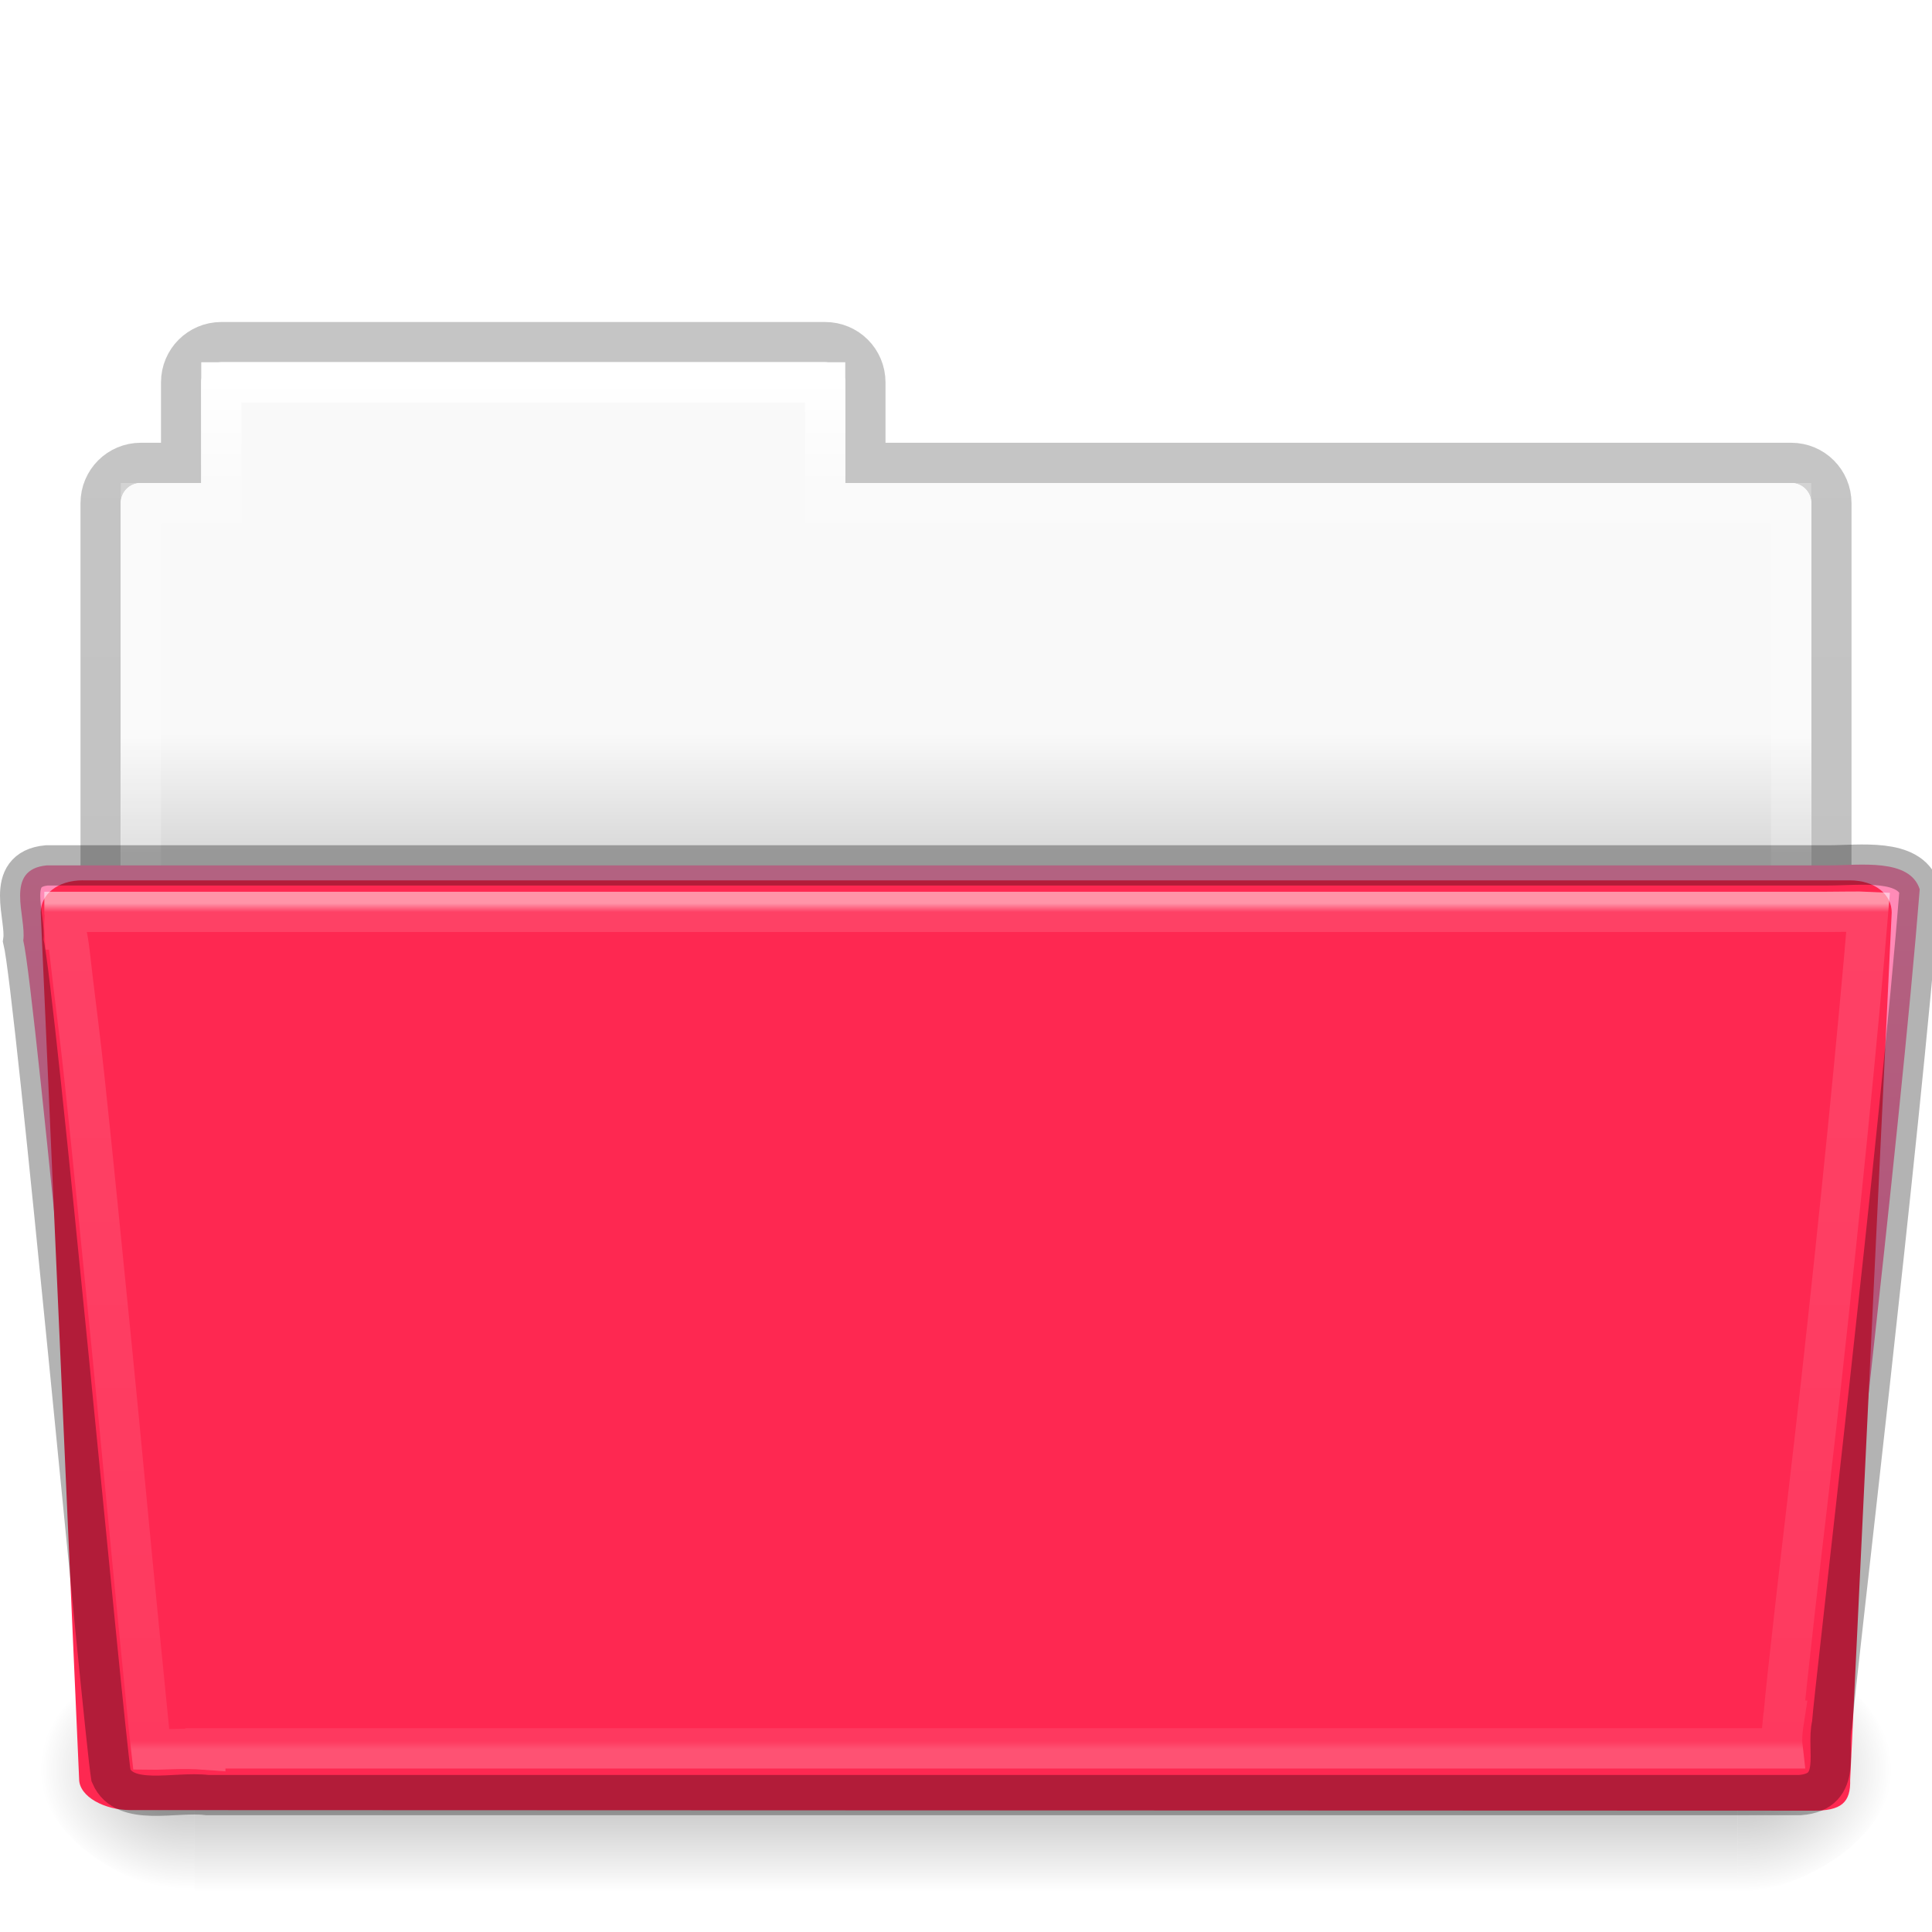
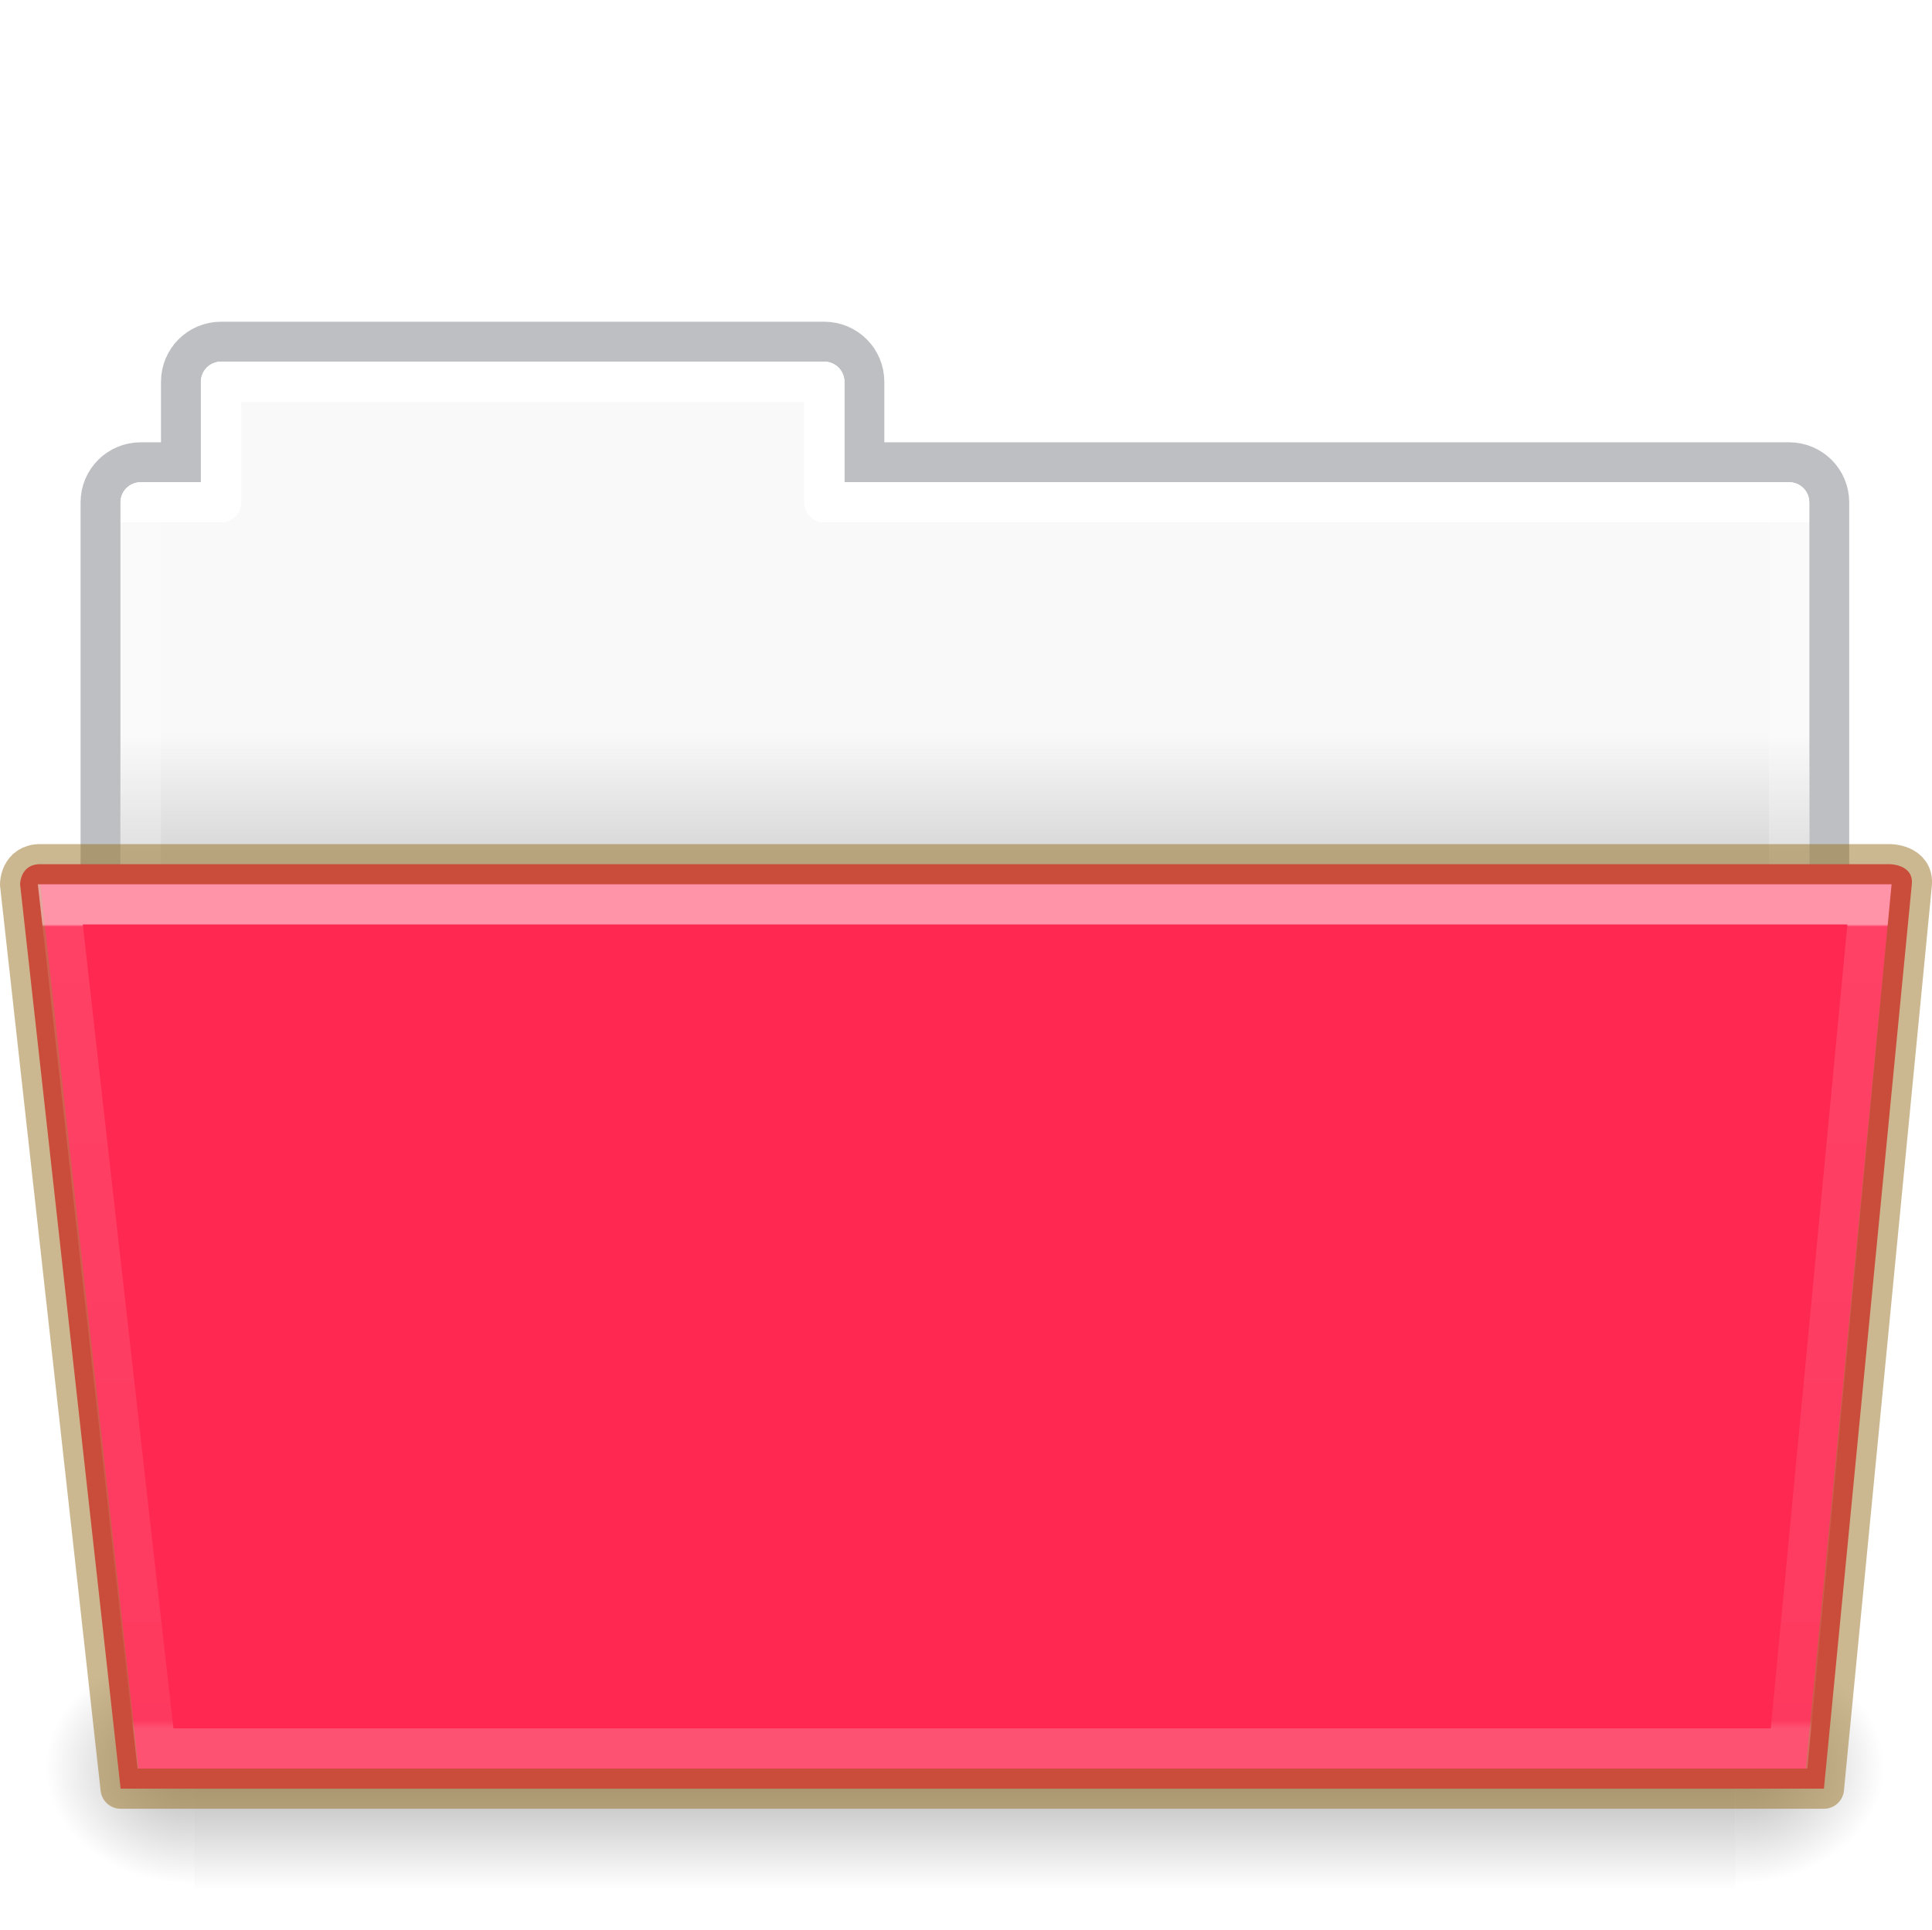
- <svg xmlns="http://www.w3.org/2000/svg" xmlns:xlink="http://www.w3.org/1999/xlink" id="svg2" version="1.1" viewBox="0 0 48 48" height="48" width="48">
-   <defs id="defs8">
-     <linearGradient gradientUnits="userSpaceOnUse" gradientTransform="matrix(1.608799,0,0,0.6215816,0,8)" id="linearGradient-1" y2="-9.47" x2="41.033" y1="61.618" x1="41.033">
-       <stop id="stop11" offset="0%" stop-opacity="0.322" stop-color="#000000" />
-       <stop id="stop13" offset="100%" stop-opacity="0.278" stop-color="#000000" />
+ <svg xmlns="http://www.w3.org/2000/svg" xmlns:xlink="http://www.w3.org/1999/xlink" width="48.055" viewBox="0 0 48.055 48" version="1.0" style="display:inline;enable-background:new" id="svg11300" height="48">
+   <defs id="defs3">
+     <linearGradient id="linearGradient4712">
+       <stop style="stop-color:#000000;stop-opacity:1;" offset="0" id="stop4708" />
+       <stop style="stop-color:#000000;stop-opacity:0;" offset="1" id="stop4710" />
    </linearGradient>
-     <linearGradient gradientUnits="userSpaceOnUse" gradientTransform="matrix(1.64611,0,0,0.6074929,0,8)" id="linearGradient-2" y2="21.754" x2="7.576" y1="16.816" x1="7.576">
-       <stop id="stop16" offset="0%" stop-color="#F9F9F9" />
-       <stop id="stop18" offset="100%" stop-color="#D8D8D8" />
+     <linearGradient id="34542">
+       <stop style="stop-color:#ffffff;stop-opacity:1" offset="0" id="stop3456-4-9-38-1-8" />
+       <stop style="stop-color:#ffffff;stop-opacity:0.235" offset="0.003" id="stop3458-39-80-3-5-5" />
+       <stop style="stop-color:#ffffff;stop-opacity:0.157" offset="0.99" id="stop3460-7-0-2-4-2" />
+       <stop style="stop-color:#ffffff;stop-opacity:0.392" offset="1" id="stop3462-0-9-8-7-2" />
    </linearGradient>
-     <linearGradient gradientUnits="userSpaceOnUse" gradientTransform="scale(1.67332,0.5976143)" id="linearGradient-3" y2="59.005" x2="13.229" y1="2.297" x1="13.229">
-       <stop id="stop21" offset="0%" stop-color="#FFFFFF" />
-       <stop id="stop23" offset="7.396%" stop-opacity="0.235" stop-color="#FFFFFF" />
-       <stop id="stop25" offset="99.001%" stop-opacity="0.157" stop-color="#FFFFFF" />
-       <stop id="stop27" offset="100%" stop-opacity="0.392" stop-color="#FFFFFF" />
+     <linearGradient id="50485">
+       <stop style="stop-color:#000000;stop-opacity:0" offset="0" id="stop2667-18" />
+       <stop style="stop-color:#000000;stop-opacity:1" offset="0.5" id="stop2669-9" />
+       <stop style="stop-color:#000000;stop-opacity:0" offset="1" id="stop2671-33" />
    </linearGradient>
-     <linearGradient gradientUnits="userSpaceOnUse" gradientTransform="matrix(2.527625,0,0,0.3956283,0,8)" id="linearGradient-4" y2="98.577" x2="7.655" y1="83.412" x1="7.655">
-       <stop id="stop30" offset="0%" stop-opacity="0" stop-color="#000000" />
-       <stop id="stop32" offset="50%" stop-color="#000000" />
-       <stop id="stop34" offset="100%" stop-opacity="0" stop-color="#000000" />
+     <linearGradient id="46464">
+       <stop style="stop-color:#f9f9f9;stop-opacity:1" offset="0" id="stop4648-8-0-3-6" />
+       <stop style="stop-color:#d8d8d8;stop-opacity:1" offset="1" id="stop4650-1-7-3-4" />
    </linearGradient>
-     <radialGradient gradientUnits="userSpaceOnUse" gradientTransform="matrix(-9.750391e-8,0.6488232,-0.7993165,-1.2011977e-7,66.23883,8.849161)" id="radialGradient-5" r="4.678" fy="28.747" fx="54.122" cy="28.747" cx="54.122">
-       <stop id="stop37" offset="0%" stop-color="#000000" />
-       <stop id="stop39" offset="100%" stop-opacity="0" stop-color="#000000" />
-     </radialGradient>
-     <radialGradient gradientUnits="userSpaceOnUse" gradientTransform="matrix(-7.2145077e-8,-0.6337282,0.7993218,-9.0996626e-8,-18.23895,47.72223)" id="radialGradient-6" r="4.678" fy="28.747" fx="5.929" cy="28.747" cx="5.929">
-       <stop id="stop42" offset="0%" stop-color="#000000" />
-       <stop id="stop44" offset="100%" stop-opacity="0" stop-color="#000000" />
-     </radialGradient>
-     <linearGradient gradientUnits="userSpaceOnUse" gradientTransform="matrix(1.428322,0,0,0.7001221,0,8)" id="linearGradient-7" y2="19.255" x2="16.871" y1="52.297" x1="16.871">
-       <stop id="stop47" offset="0%" stop-color="#FF66A1" />
-       <stop id="stop49" offset="100%" stop-color="#FF8CB8" />
+     <linearGradient y2="21.216" y1="18.216" x2="63.412" x1="63.412" id="linearGradient1359" xlink:href="#46464" gradientUnits="userSpaceOnUse" gradientTransform="translate(-50.94079,-1e-5)" />
+     <linearGradient y2="609.505" y1="366.648" x2="302.857" x1="302.857" id="linearGradient1361" xlink:href="#50485" gradientUnits="userSpaceOnUse" gradientTransform="matrix(0.07938856,0,0,0.02470588,-4.69321,31.94163)" />
+     <radialGradient r="117.143" id="radialGradient1363" xlink:href="#linearGradient4712" gradientUnits="userSpaceOnUse" gradientTransform="matrix(0.03079083,0,0,0.02470588,24.61029,31.94163)" fy="486.648" fx="605.714" cy="486.648" cx="605.714" />
+     <radialGradient r="117.143" id="radialGradient1365" xlink:href="#linearGradient4712" gradientUnits="userSpaceOnUse" gradientTransform="matrix(-0.03079083,0,0,0.02470588,23.38989,31.94163)" fy="486.648" fx="605.714" cy="486.648" cx="605.714" />
+     <linearGradient y2="21.229" y1="-1.815" x2="27.335" x1="27.335" id="linearGradient1369" xlink:href="#34542" gradientUnits="userSpaceOnUse" gradientTransform="matrix(0.8918614,0,0,0.8679271,4.12081,24.57503)" />
+     <linearGradient id="linearGradient4632-0-6-4-4-4">
+       <stop id="stop4634-4-4-7-4" style="stop-color:#efdfc4;stop-opacity:1" offset="0" />
+       <stop id="stop4636-3-1-5-9" style="stop-color:#e7c591;stop-opacity:1" offset="1" />
    </linearGradient>
-     <linearGradient gradientUnits="userSpaceOnUse" gradientTransform="matrix(1.41051,0,0,0.7089635,0,8)" id="linearGradient-8" y2="43.927" x2="16.054" y1="58.517" x1="16.155" xlink:href="#linearGradient-7">
-       <stop id="stop52" offset="0%" stop-opacity="0.498" stop-color="#0A0A0A" />
-       <stop id="stop54" offset="100%" stop-opacity="0" stop-color="#0A0A0A" />
-     </linearGradient>
-     <linearGradient gradientUnits="userSpaceOnUse" gradientTransform="matrix(1.448507,0,0,0.6903661,0,8)" id="linearGradient-9" y2="51.379" x2="14.818" y1="20.919" x1="14.818">
-       <stop id="stop57" offset="0%" stop-color="#FFFFFF" />
-       <stop id="stop59" offset="1.022%" stop-opacity="0.235" stop-color="#FFFFFF" />
-       <stop id="stop61" offset="99.001%" stop-opacity="0.157" stop-color="#FFFFFF" />
-       <stop id="stop63" offset="100%" stop-opacity="0.392" stop-color="#FFFFFF" />
+     <linearGradient xlink:href="#linearGradient4632-0-6-4-4-4" id="linearGradient997-3" gradientUnits="userSpaceOnUse" gradientTransform="matrix(0.5041322,0,0,0.4933339,13.96645,-10.99923)" x1="45.429" y1="64.794" x2="45.429" y2="113.494" />
+     <linearGradient x1="21.37" y1="7.227" x2="21.37" y2="34.143" id="linearGradient12463" xlink:href="#linearGradient4507-0-4-7" gradientUnits="userSpaceOnUse" gradientTransform="matrix(0.8918903,0,0,1.058028,3.120662,5.3536)" />
+     <linearGradient id="linearGradient4507-0-4-7">
+       <stop id="stop4509-35-6-1" style="stop-color:#ffffff;stop-opacity:1" offset="0" />
+       <stop id="stop4511-46-3-8" style="stop-color:#ffffff;stop-opacity:0.235" offset="0" />
+       <stop id="stop4513-15-5-9" style="stop-color:#ffffff;stop-opacity:0.157" offset="0.99" />
+       <stop id="stop4515-1-1-8" style="stop-color:#ffffff;stop-opacity:0.392" offset="1" />
    </linearGradient>
  </defs>
-   <path style="opacity:0.8;fill:none;fill-rule:evenodd;stroke:url(#linearGradient-1);stroke-width:1" id="rect4251-0-0-9-7-3-3" d="m 5.5,8.5 c -0.554,0 -1,0.446 -1,1 v 2 h -1 c -0.554,0 -1,0.446 -1,1 v 12 H 45.5 v -12 c 0,-0.554 -0.446,-1 -1,-1 h -23 V 9.5 c 0,-0.554 -0.446,-1 -1,-1 z" />
-   <path style="fill:url(#linearGradient-2);fill-rule:evenodd;stroke:none;stroke-width:1" id="rect4251-4-8-2-72-8" d="m 5.5,9 c -0.277,0 -0.5,0.223 -0.5,0.5 v 2.5 h -1.5 c -0.277,0 -0.5,0.223 -0.5,0.5 v 12 H 45 v -12 c 0,-0.277 -0.223,-0.5 -0.5,-0.5 h -23.5 V 9.5 c 0,-0.277 -0.223,-0.5 -0.5,-0.5 z" />
-   <polygon style="fill:none;fill-rule:evenodd;stroke:url(#linearGradient-3);stroke-width:1" points="20.5,1.5 5.5,1.5 5.5,4.5 3.5,4.5 3.5,15.5 44.5,15.5 44.5,4.5 20.5,4.5 " id="rect4251-9-9-8-1-7-6" transform="translate(0,8)" />
-   <rect style="opacity:0.3;fill:url(#linearGradient-4);fill-rule:evenodd;stroke:none;stroke-width:1" height="6" width="38.333" y="41" x="4.833" id="rect4173-6-1-6-8-3" />
-   <path style="opacity:0.3;fill:url(#radialGradient-5);fill-rule:evenodd;stroke:none;stroke-width:1" id="path5058-7-5-8-1-4" d="m 43.167,41 v 6 c 1.586,0.011 3.833,-1.344 3.833,-3 0,-1.656 -1.77,-2.999 -3.833,-2.999 z" />
-   <path style="opacity:0.3;fill:url(#radialGradient-6);fill-rule:evenodd;stroke:none;stroke-width:1" id="path5018-8-7-1-0-4" d="m 4.833,41 v 6 c -1.586,0.011 -3.833,-1.344 -3.833,-3 0,-1.656 1.77,-2.999 3.833,-2.999 z" />
-   <path style="fill:url(#linearGradient-7);fill-rule:evenodd;stroke:none;stroke-width:1" id="path7314-3-7" d="m 1.163,21.5 c -1.073,0.101 -0.5,1.279 -0.585,1.866 0.3,1.217 1.976,19.434 2.179,20.747 0.342,0.788 1.594,0.385 2.388,0.485 H 44.726 c 1.089,-0.087 0.636,-1.149 0.79,-1.757 0.062,-0.885 1.707,-14.74 2.179,-20.747 -0.251,-0.779 -1.488,-0.594 -2.263,-0.594 z" />
-   <path style="opacity:1;fill:#fe2851;fill-rule:evenodd;stroke:none;stroke-width:1;fill-opacity:1" id="path6127-7-0-2-7-0" d="m 2.058,21.872 43.896,3.2e-4 c 0.634,0 1.045,0.355 1.045,0.797 l -1.032,21.547 c 0.015,0.559 -0.209,0.781 -0.946,0.769 l -41.781,-0.014 c -0.634,0 -1.274,-0.33 -1.274,-0.772 l -0.954,-21.531 c 0,-0.442 0.411,-0.797 1.045,-0.797 z" />
-   <path style="opacity:0.5;fill:none;fill-rule:evenodd;stroke:url(#linearGradient-9);stroke-width:1" id="path22379-0-6" d="m 1.601,22.656 c 0.022,0.103 -0.011,0.259 0,0.438 h 0.031 c 0.088,0.355 0.111,0.716 0.188,1.344 0.076,0.627 0.179,1.422 0.281,2.375 0.204,1.906 0.445,4.345 0.688,6.781 0.242,2.437 0.465,4.871 0.656,6.781 0.166,1.658 0.261,2.659 0.312,3.094 0.282,0.004 0.773,-0.043 1.344,0 v -0.031 h 39.188 c -0.018,-0.152 -0.024,-0.334 0.031,-0.688 h -0.031 c 0.002,-0.025 0.029,-0.158 0.031,-0.188 0.034,-0.413 0.122,-1.209 0.281,-2.625 0.171,-1.518 0.416,-3.526 0.656,-5.688 0.454,-4.091 0.906,-8.589 1.156,-11.594 -0.263,-0.013 -0.615,0 -1.031,0 H 1.601 Z" />
-   <path style="opacity:0.3;fill:none;fill-rule:evenodd;stroke:#000000;stroke-width:1" id="path7314-3-7-4" d="m 1.163,21.5 c -1.073,0.101 -0.5,1.279 -0.585,1.866 0.3,1.217 1.976,19.434 2.179,20.747 0.342,0.788 1.594,0.385 2.388,0.485 H 44.726 c 1.089,-0.087 0.636,-1.149 0.79,-1.757 0.062,-0.885 1.707,-14.74 2.179,-20.747 -0.251,-0.779 -1.488,-0.594 -2.263,-0.594 z" />
+   <path d="m 5.5,8.5 c -0.554,0 -1,0.446 -1,1 v 2 h -1 c -0.554,0 -1,0.446 -1,1 v 12 h 43 v -12 c 0,-0.554 -0.446,-1 -1,-1 h -23 v -2 c 0,-0.554 -0.446,-1 -1,-1 z" id="rect4251-0-0-9-7-3-3" style="color:#000000;display:inline;overflow:visible;visibility:visible;opacity:0.5;fill:none;stroke:#7e8087;stroke-width:0.992;stroke-linecap:square;stroke-linejoin:miter;stroke-miterlimit:4;stroke-dasharray:none;stroke-dashoffset:0;stroke-opacity:1;marker:none;enable-background:accumulate;font-variant-east_asian:normal;vector-effect:none;fill-opacity:1" />
+   <path d="m 5.5,9 c -0.277,0 -0.5,0.223 -0.5,0.5 v 2.5 h -1.5 c -0.277,0 -0.5,0.223 -0.5,0.5 L 3,24 h 42 l 2e-5,-11.5 c 0,-0.277 -0.223,-0.5 -0.5,-0.5 h -23.5 v -2.5 c 0,-0.277 -0.223,-0.5 -0.5,-0.5 z" id="rect4251-4-8-2-72-8" style="color:#000000;display:inline;overflow:visible;visibility:visible;fill:url(#linearGradient1359);fill-opacity:1;fill-rule:nonzero;stroke:none;stroke-width:1;marker:none;enable-background:accumulate" />
+   <rect height="6" id="rect4173-6-1-6-8-3" style="display:inline;overflow:visible;visibility:visible;opacity:0.3;fill:url(#linearGradient1361);fill-opacity:1;fill-rule:nonzero;stroke:none;stroke-width:1;marker:none" width="38.333" x="4.833" y="41" />
+   <path d="m 43.167,41 c 0,0 0,6 0,6 1.586,0.011 3.833,-1.344 3.833,-3 0,-1.656 -1.77,-2.999 -3.833,-2.999 z" id="path5058-7-5-8-1-4" style="display:inline;overflow:visible;visibility:visible;opacity:0.3;fill:url(#radialGradient1363);fill-opacity:1;fill-rule:nonzero;stroke:none;stroke-width:1;marker:none" />
+   <path d="m 4.833,41 c 0,0 0,6 0,6 -1.586,0.011 -3.833,-1.344 -3.833,-3 0,-1.656 1.77,-2.999 3.833,-2.999 z" id="path5018-8-7-1-0-4" style="display:inline;overflow:visible;visibility:visible;opacity:0.3;fill:url(#radialGradient1365);fill-opacity:1;fill-rule:nonzero;stroke:none;stroke-width:1;marker:none" />
+   <path style="color:#000000;display:inline;overflow:visible;visibility:visible;fill:none;stroke:url(#linearGradient12463);stroke-width:1;stroke-linecap:round;stroke-linejoin:round;stroke-miterlimit:4;stroke-dasharray:none;stroke-dashoffset:0;stroke-opacity:1;marker:none;enable-background:accumulate" id="rect4251-9-21-7" d="m 5.5,9.5 v 3 h -2 v 11 H 44.5 v -11 h -24 v -3 z" />
+   <path d="m 0.5,22 2.5,22.5 H 45.367 L 47.553,22 C 47.602,21.5 47,21.5 47,21.5 h -46 c -0.5,0 -0.5,0.5 -0.5,0.5 z" id="path3983" style="color:#000000;display:inline;overflow:visible;visibility:visible;fill:#fe2851;fill-opacity:1;fill-rule:nonzero;stroke:#987124;stroke-width:1;stroke-miterlimit:4;stroke-dasharray:none;stroke-opacity:0.498;marker:none;enable-background:accumulate;font-variant-east_asian:normal;opacity:1;vector-effect:none;stroke-linecap:butt;stroke-linejoin:round;stroke-dashoffset:0" />
+   <path d="m 1.5,22.5 2.367,21 h 40.633 l 2,-21 z" id="path3985" style="color:#000000;display:inline;overflow:visible;visibility:visible;opacity:0.5;fill:none;stroke:url(#linearGradient1369);stroke-width:1;stroke-linecap:round;stroke-linejoin:miter;stroke-miterlimit:4;stroke-dasharray:none;stroke-dashoffset:0;stroke-opacity:1;marker:none;enable-background:accumulate" />
</svg>
